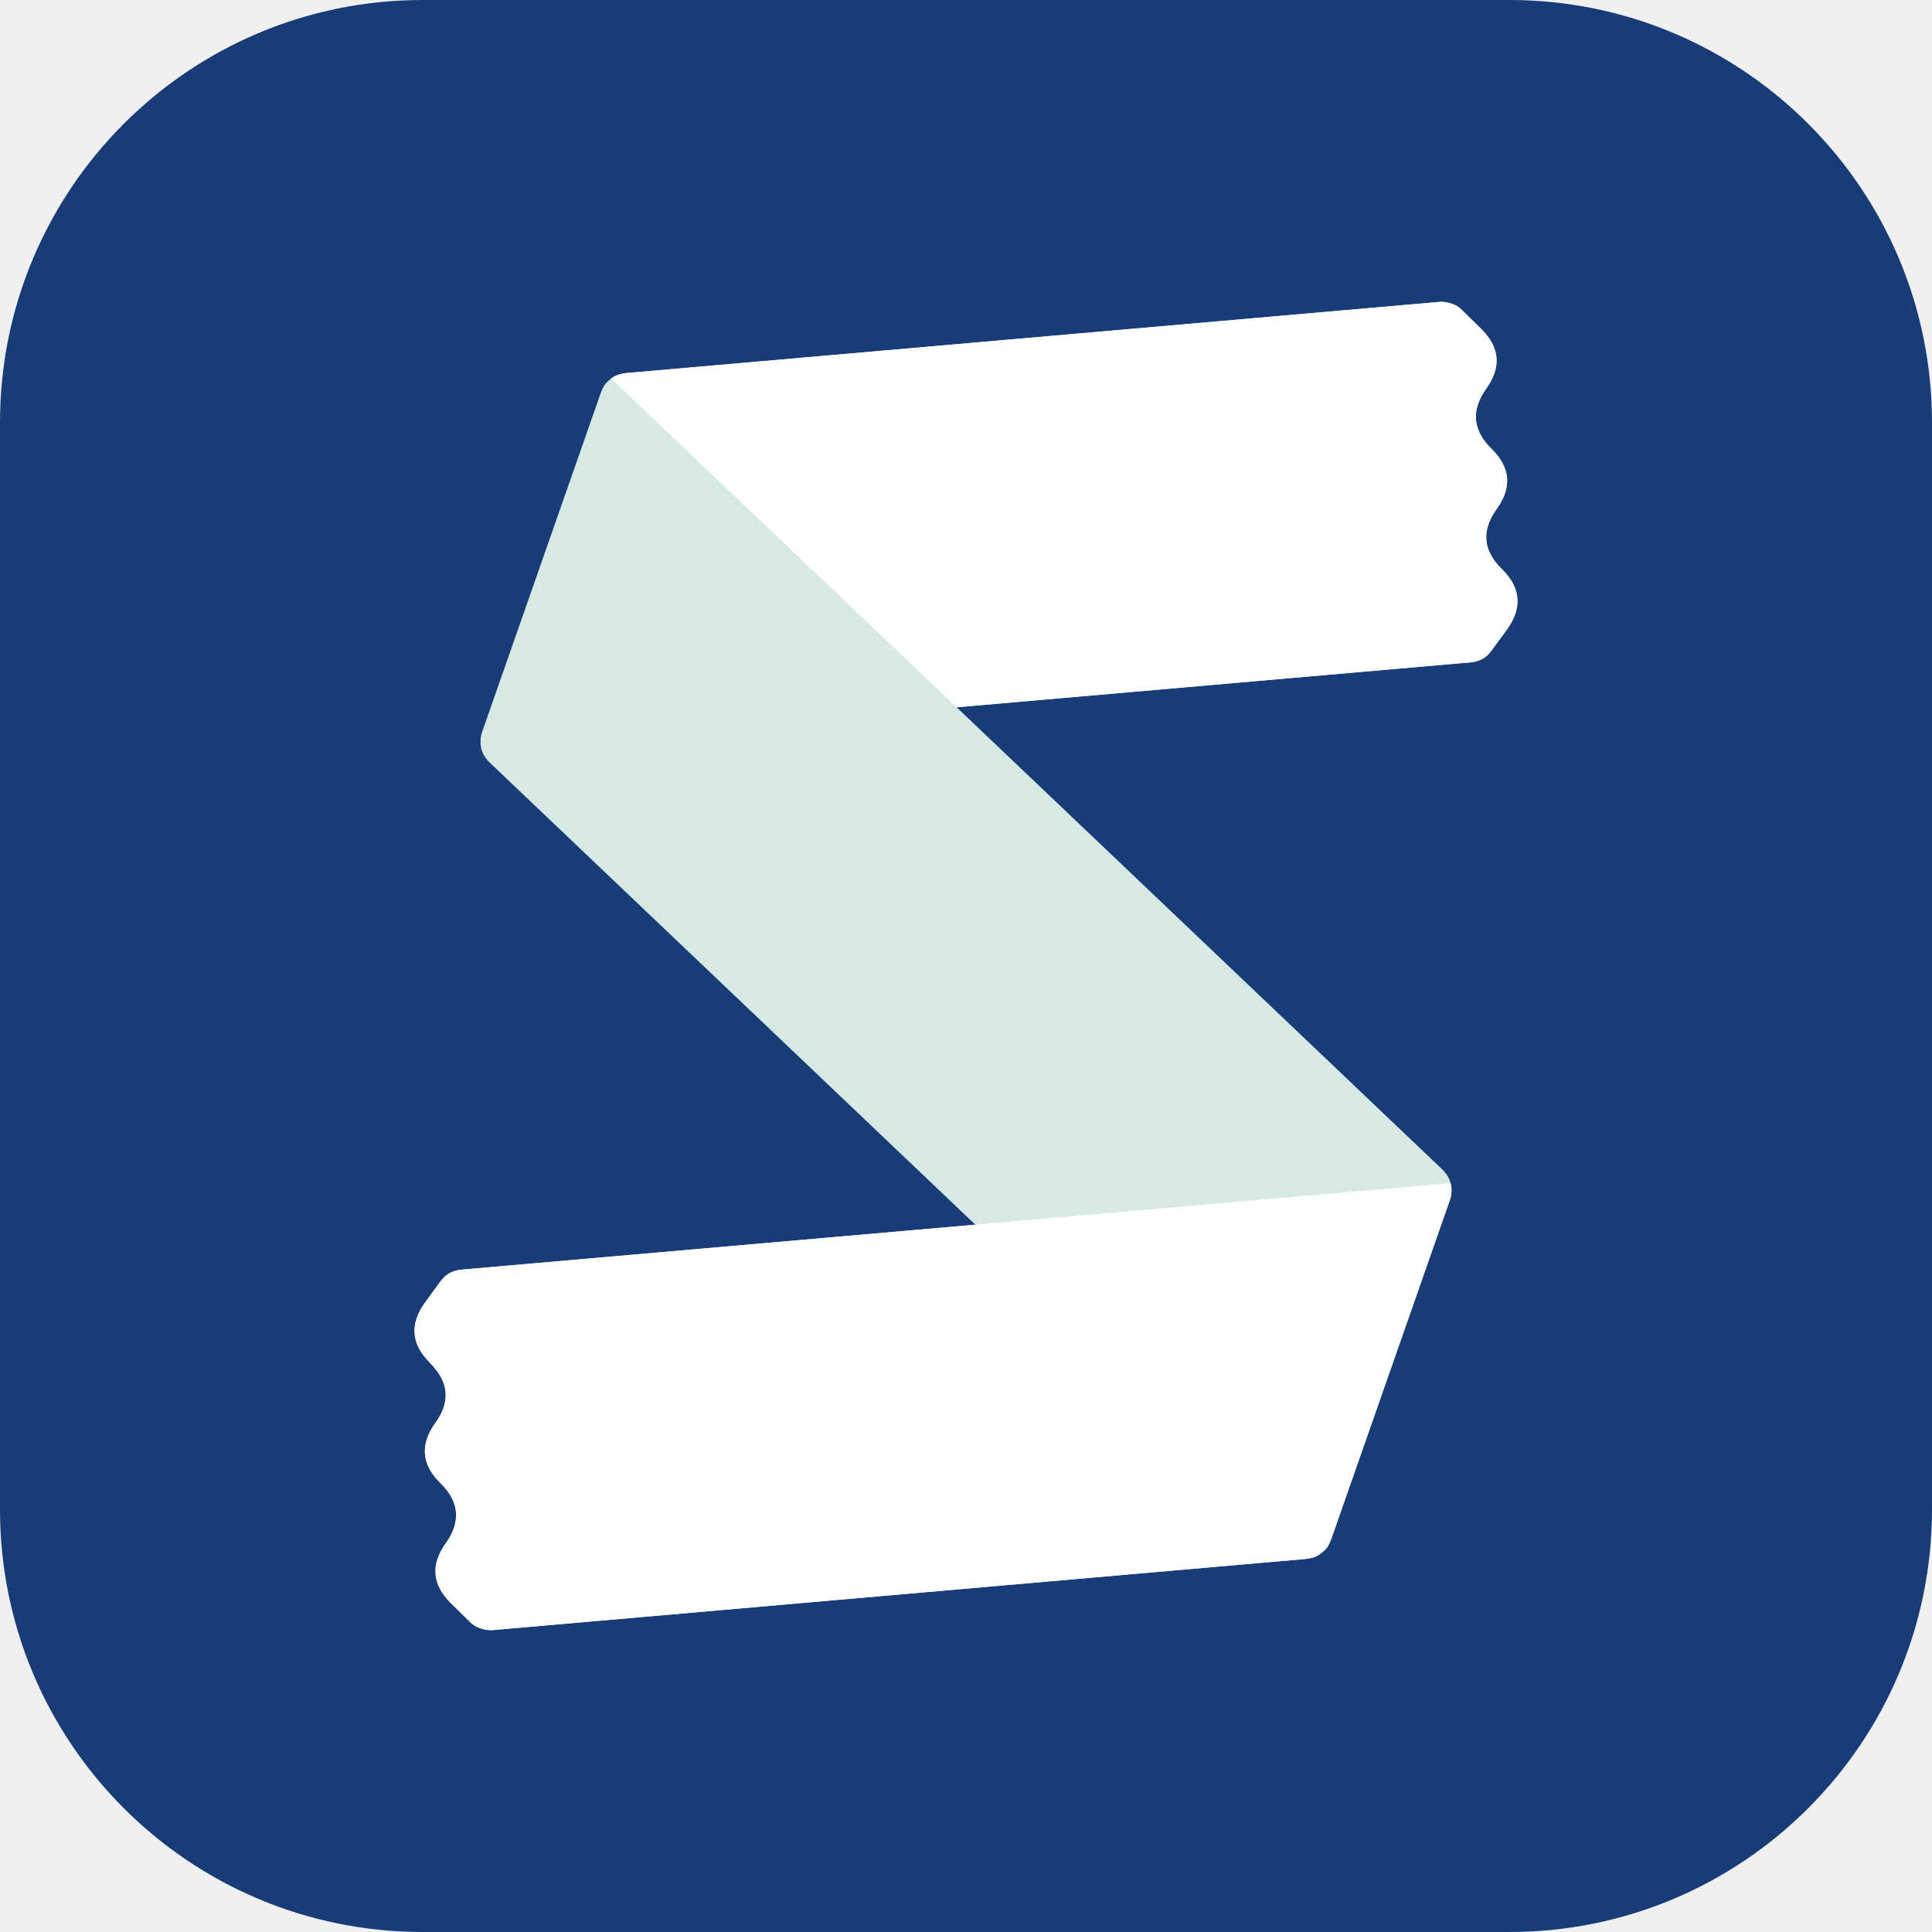
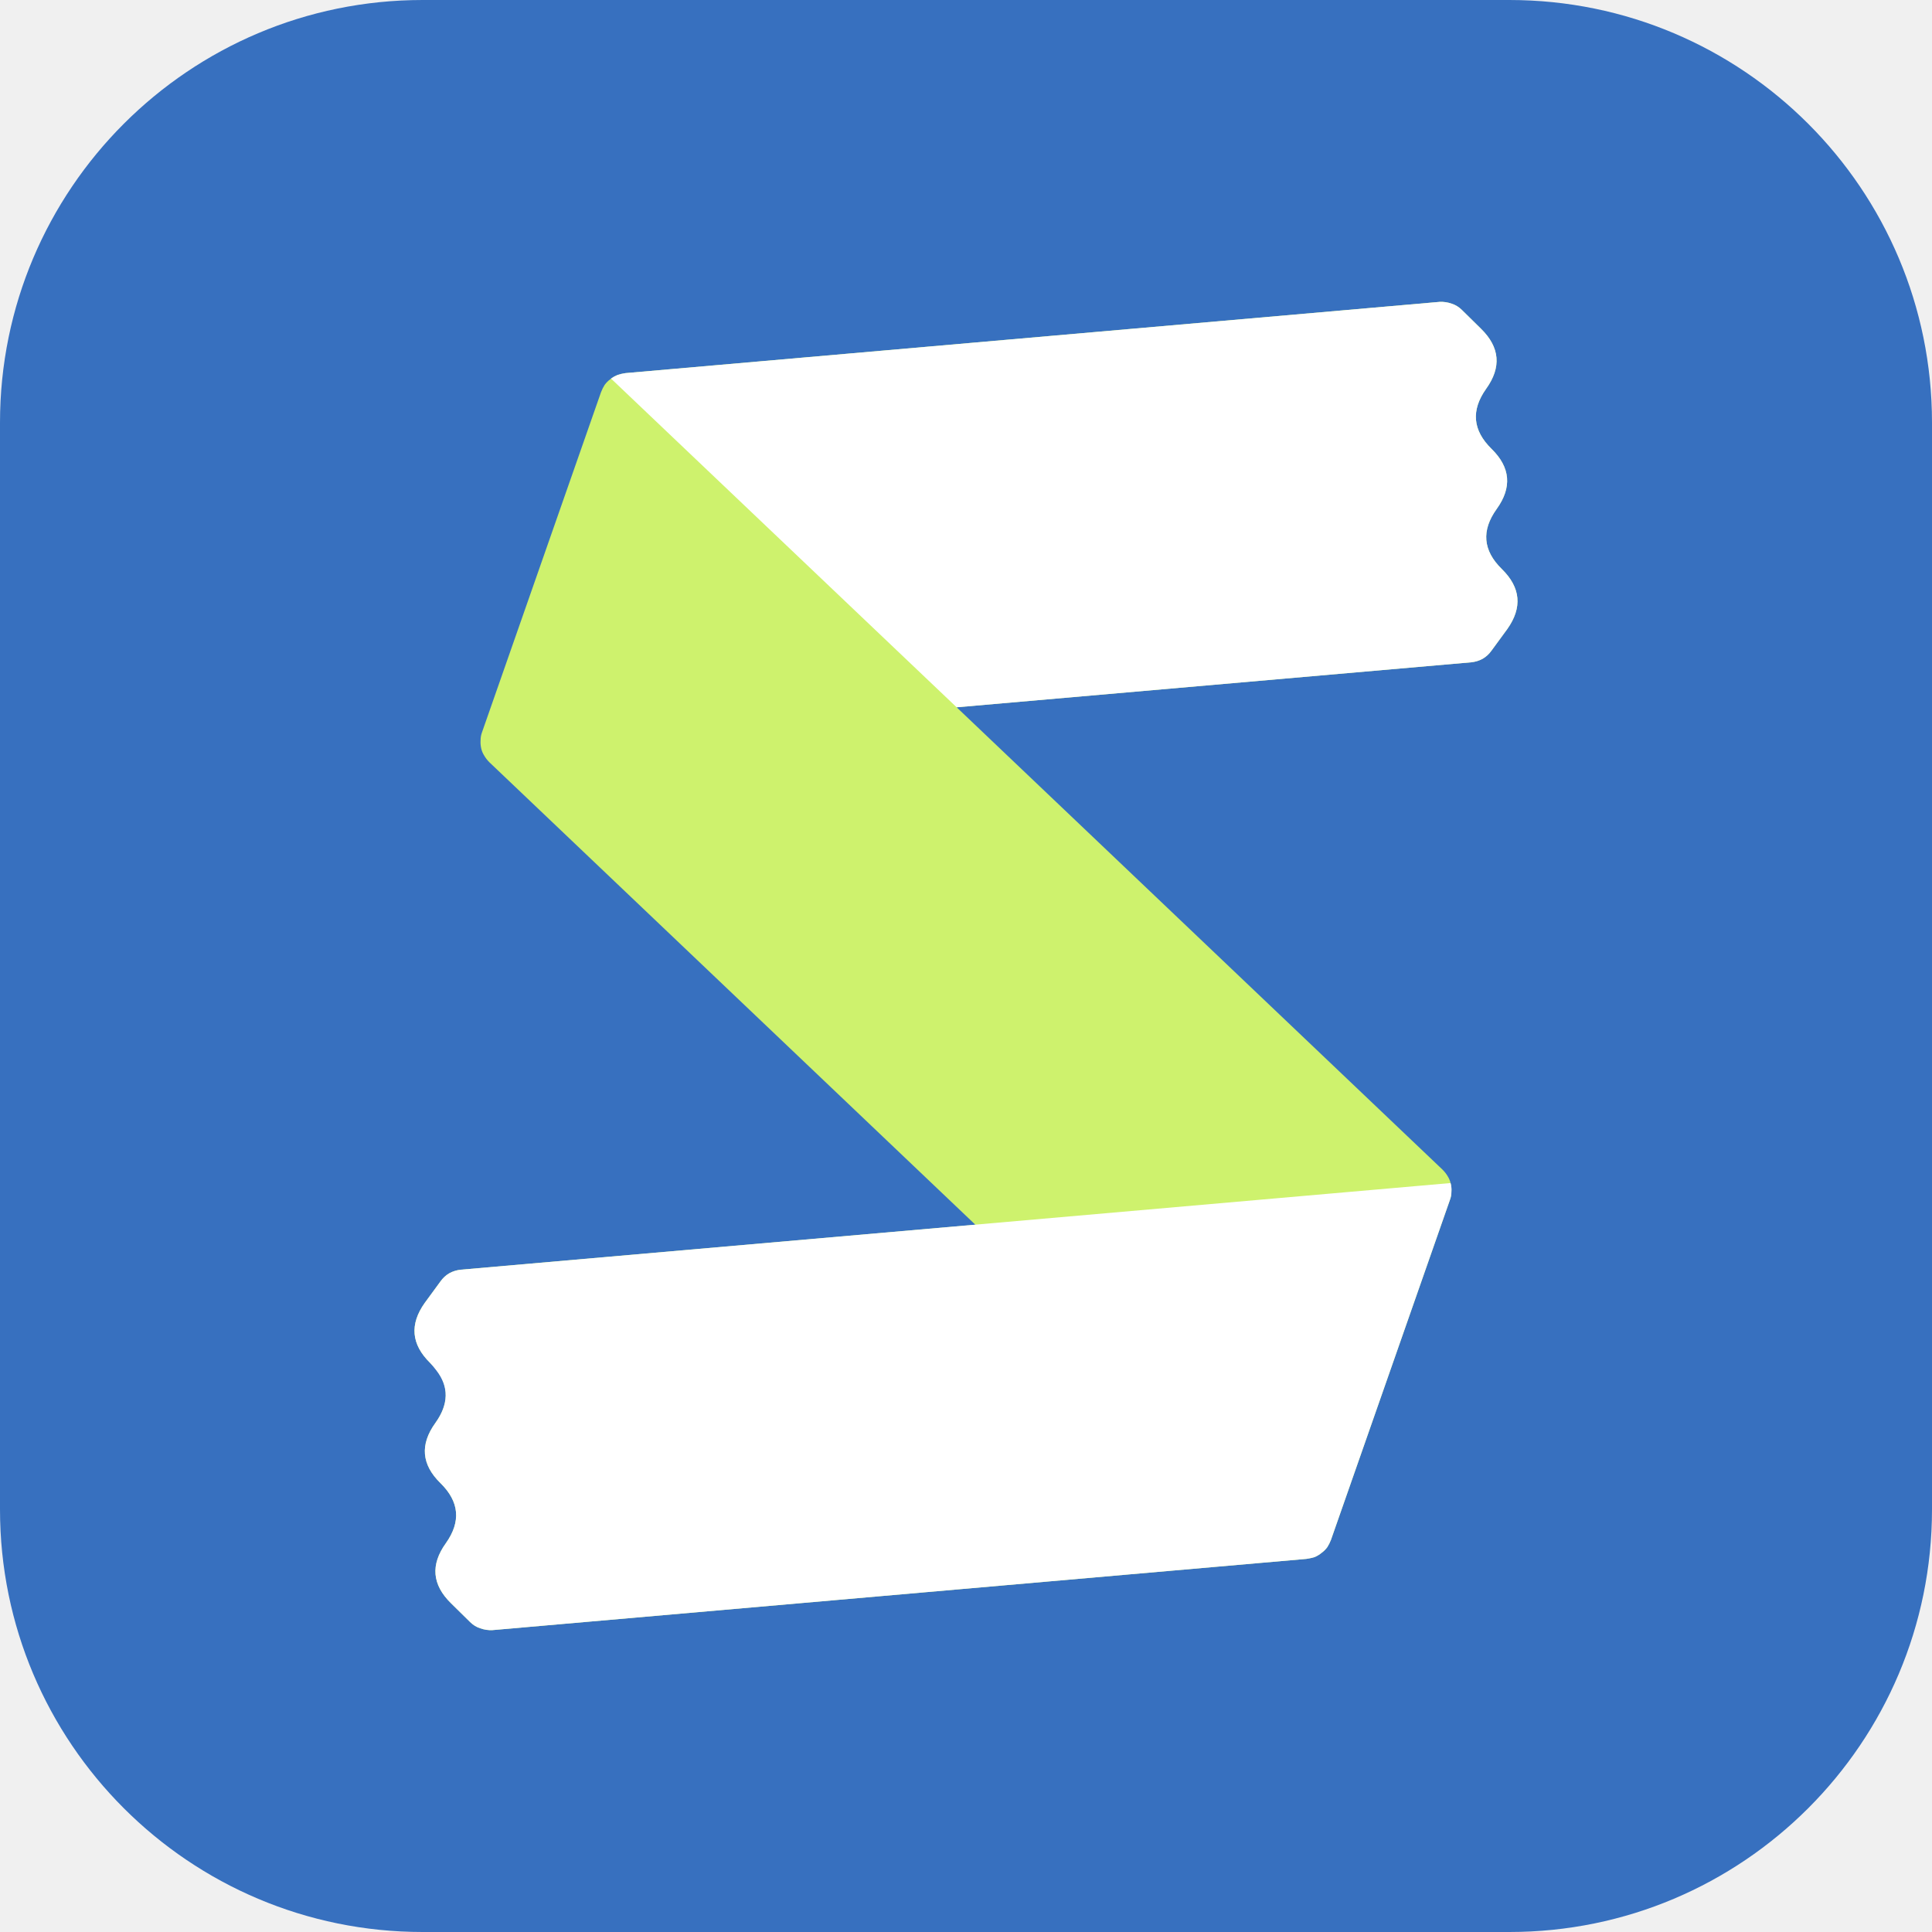
<svg xmlns="http://www.w3.org/2000/svg" viewBox="0 0 64 64" width="64" height="64" role="img" aria-label="Savia — símbolo">
  <g>
-     <rect width="64" height="64" rx="14" fill="#173C78" />
-     <path d="M43.28 51.64 16.31 54Q16.11 54.01 15.91 53.94Q15.72 53.88 15.57 53.73L14.94 53.11Q14 52.19 14.77 51.12Q15.53 50.05 14.59 49.13Q13.65 48.21 14.42 47.14Q15.19 46.07 14.25 45.15Q13.31 44.23 14.07 43.16L14.59 42.45Q14.71 42.28 14.88 42.18Q15.06 42.08 15.27 42.06L32.31 40.57L16.21 25.25Q16.11 25.15 16.04 25.03Q15.97 24.92 15.94 24.79Q15.91 24.65 15.92 24.52Q15.92 24.38 15.97 24.25L19.91 12.99Q19.96 12.86 20.03 12.75Q20.11 12.64 20.22 12.56Q20.33 12.47 20.46 12.42Q20.58 12.38 20.72 12.36L47.69 10Q47.89 9.99 48.09 10.06Q48.28 10.12 48.43 10.27L49.06 10.89Q50 11.81 49.23 12.88Q48.47 13.95 49.41 14.87Q50.35 15.79 49.58 16.86Q48.81 17.93 49.75 18.85Q50.69 19.77 49.93 20.84L49.41 21.55Q49.29 21.72 49.12 21.82Q48.94 21.92 48.73 21.94L31.69 23.43L47.79 38.75Q47.89 38.85 47.96 38.97Q48.03 39.08 48.06 39.22Q48.09 39.35 48.08 39.48Q48.08 39.62 48.03 39.75L44.09 51.01Q44.04 51.14 43.97 51.25Q43.89 51.36 43.78 51.44Q43.67 51.53 43.55 51.58Q43.42 51.62 43.28 51.64Z" fill="#D6E9E2" />
+     <rect width="64" height="64" rx="14" fill="#3770BF" />
+     <path d="M43.28 51.64 16.31 54Q16.11 54.01 15.91 53.94Q15.72 53.88 15.57 53.73L14.94 53.11Q14 52.19 14.77 51.12Q15.53 50.05 14.59 49.13Q13.65 48.21 14.42 47.14Q15.19 46.07 14.25 45.15Q13.31 44.23 14.07 43.16L14.59 42.45Q14.71 42.28 14.88 42.18Q15.06 42.08 15.27 42.06L32.31 40.57L16.21 25.25Q16.11 25.15 16.04 25.03Q15.97 24.92 15.94 24.79Q15.91 24.65 15.92 24.52Q15.92 24.38 15.97 24.25L19.91 12.99Q19.96 12.86 20.03 12.75Q20.11 12.64 20.22 12.56Q20.33 12.47 20.46 12.42Q20.58 12.38 20.72 12.36L47.69 10Q47.89 9.99 48.09 10.06Q48.28 10.12 48.43 10.27L49.06 10.89Q50 11.81 49.23 12.88Q48.47 13.95 49.41 14.87Q50.35 15.79 49.58 16.86Q48.81 17.93 49.75 18.85Q50.69 19.77 49.93 20.84L49.41 21.55Q49.29 21.72 49.12 21.82Q48.94 21.92 48.73 21.94L31.69 23.43L47.79 38.75Q47.89 38.85 47.96 38.97Q48.03 39.08 48.06 39.22Q48.09 39.35 48.08 39.48Q48.08 39.62 48.03 39.75L44.09 51.01Q44.04 51.14 43.97 51.25Q43.89 51.36 43.78 51.44Q43.67 51.53 43.55 51.58Q43.42 51.62 43.28 51.64Z" fill="#CEF26D" />
    <path d="M43.28 51.64 16.31 54Q16.11 54.01 15.91 53.94Q15.72 53.88 15.57 53.73L14.94 53.11Q14 52.19 14.77 51.12Q15.53 50.05 14.59 49.13Q13.65 48.21 14.42 47.14Q15.09 46.21 14.45 45.39Q14.36 45.27 14.25 45.15Q13.31 44.23 14.07 43.16L14.59 42.45L14.59 42.45Q14.71 42.28 14.88 42.18Q15.06 42.08 15.27 42.06L48.05 39.19Q48.05 39.2 48.06 39.22Q48.09 39.35 48.08 39.48Q48.08 39.62 48.03 39.75L44.09 51.01Q44.04 51.14 43.97 51.25Q43.89 51.36 43.78 51.44Q43.67 51.53 43.55 51.58Q43.42 51.62 43.28 51.64ZM31.69 23.43 20.24 12.54Q20.34 12.47 20.46 12.42Q20.58 12.38 20.72 12.36L47.69 10Q47.89 9.99 48.09 10.06Q48.28 10.12 48.43 10.27L48.43 10.27L49.06 10.89Q50 11.81 49.23 12.88Q48.47 13.95 49.41 14.87Q50.35 15.79 49.58 16.86Q48.81 17.93 49.75 18.85Q50.69 19.77 49.93 20.84L49.41 21.55L49.41 21.55Q49.29 21.72 49.12 21.82Q48.94 21.92 48.73 21.94Z" fill="#FFFFFF" />
  </g>
</svg>
